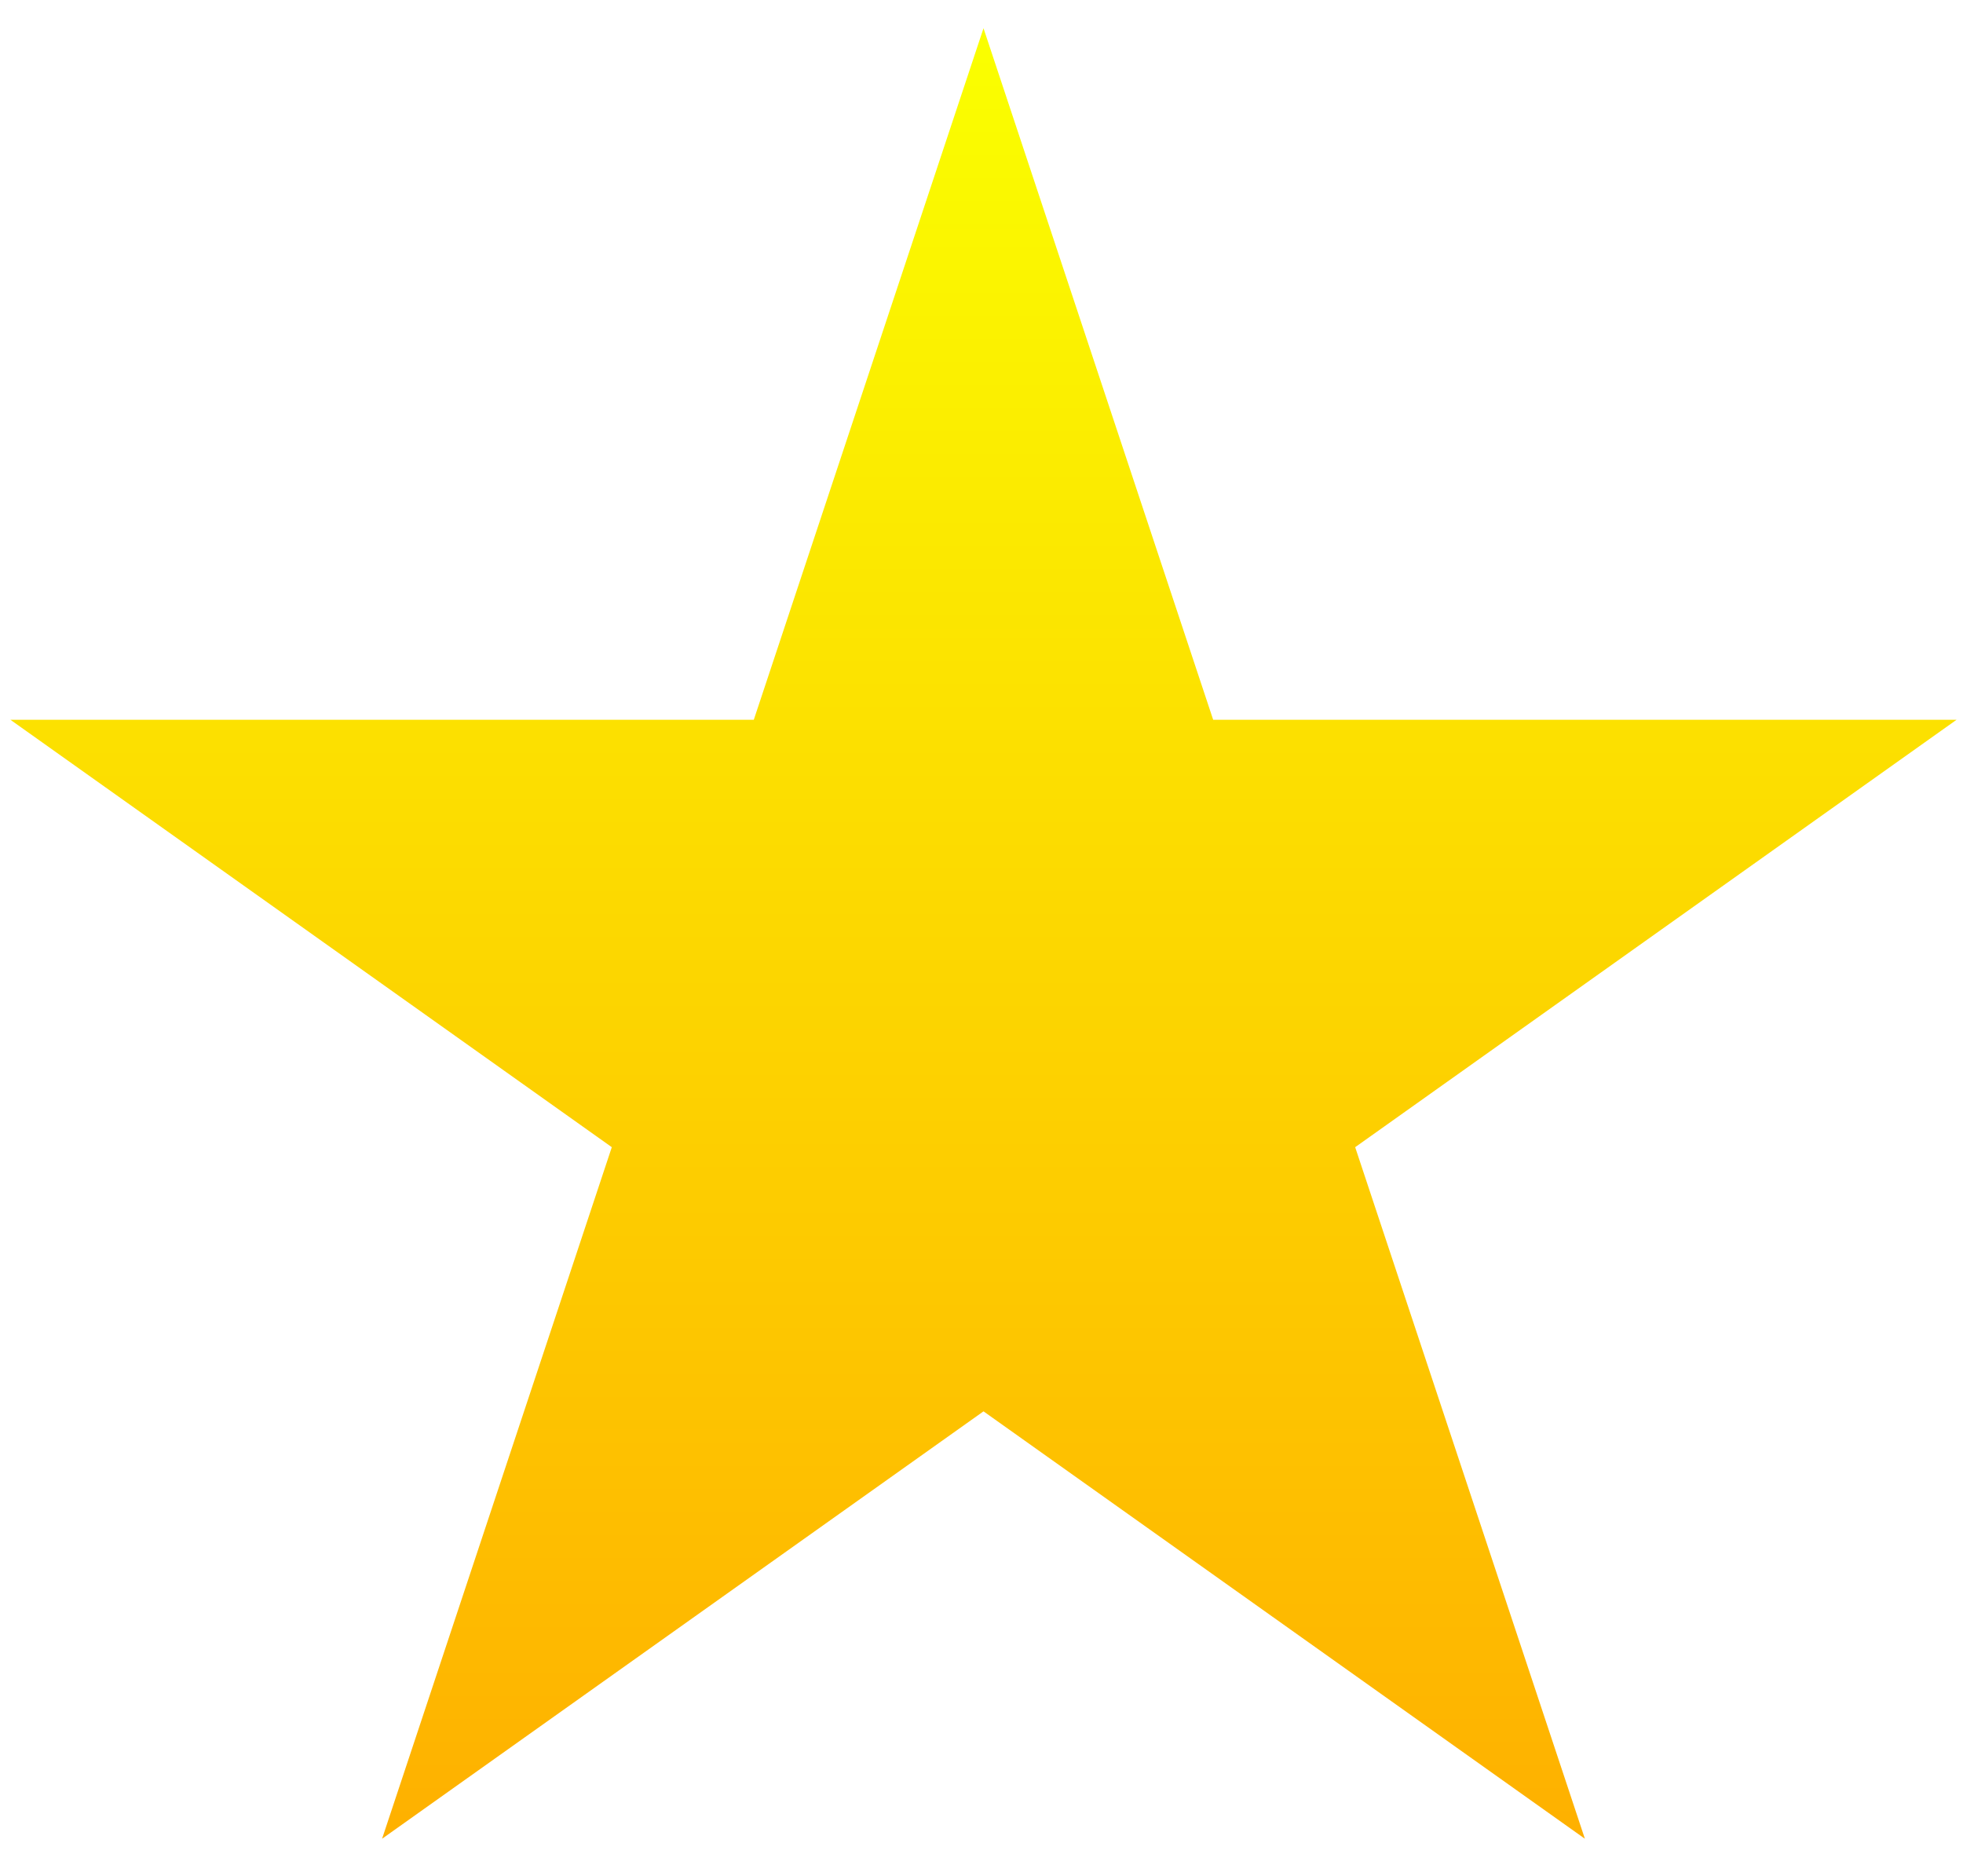
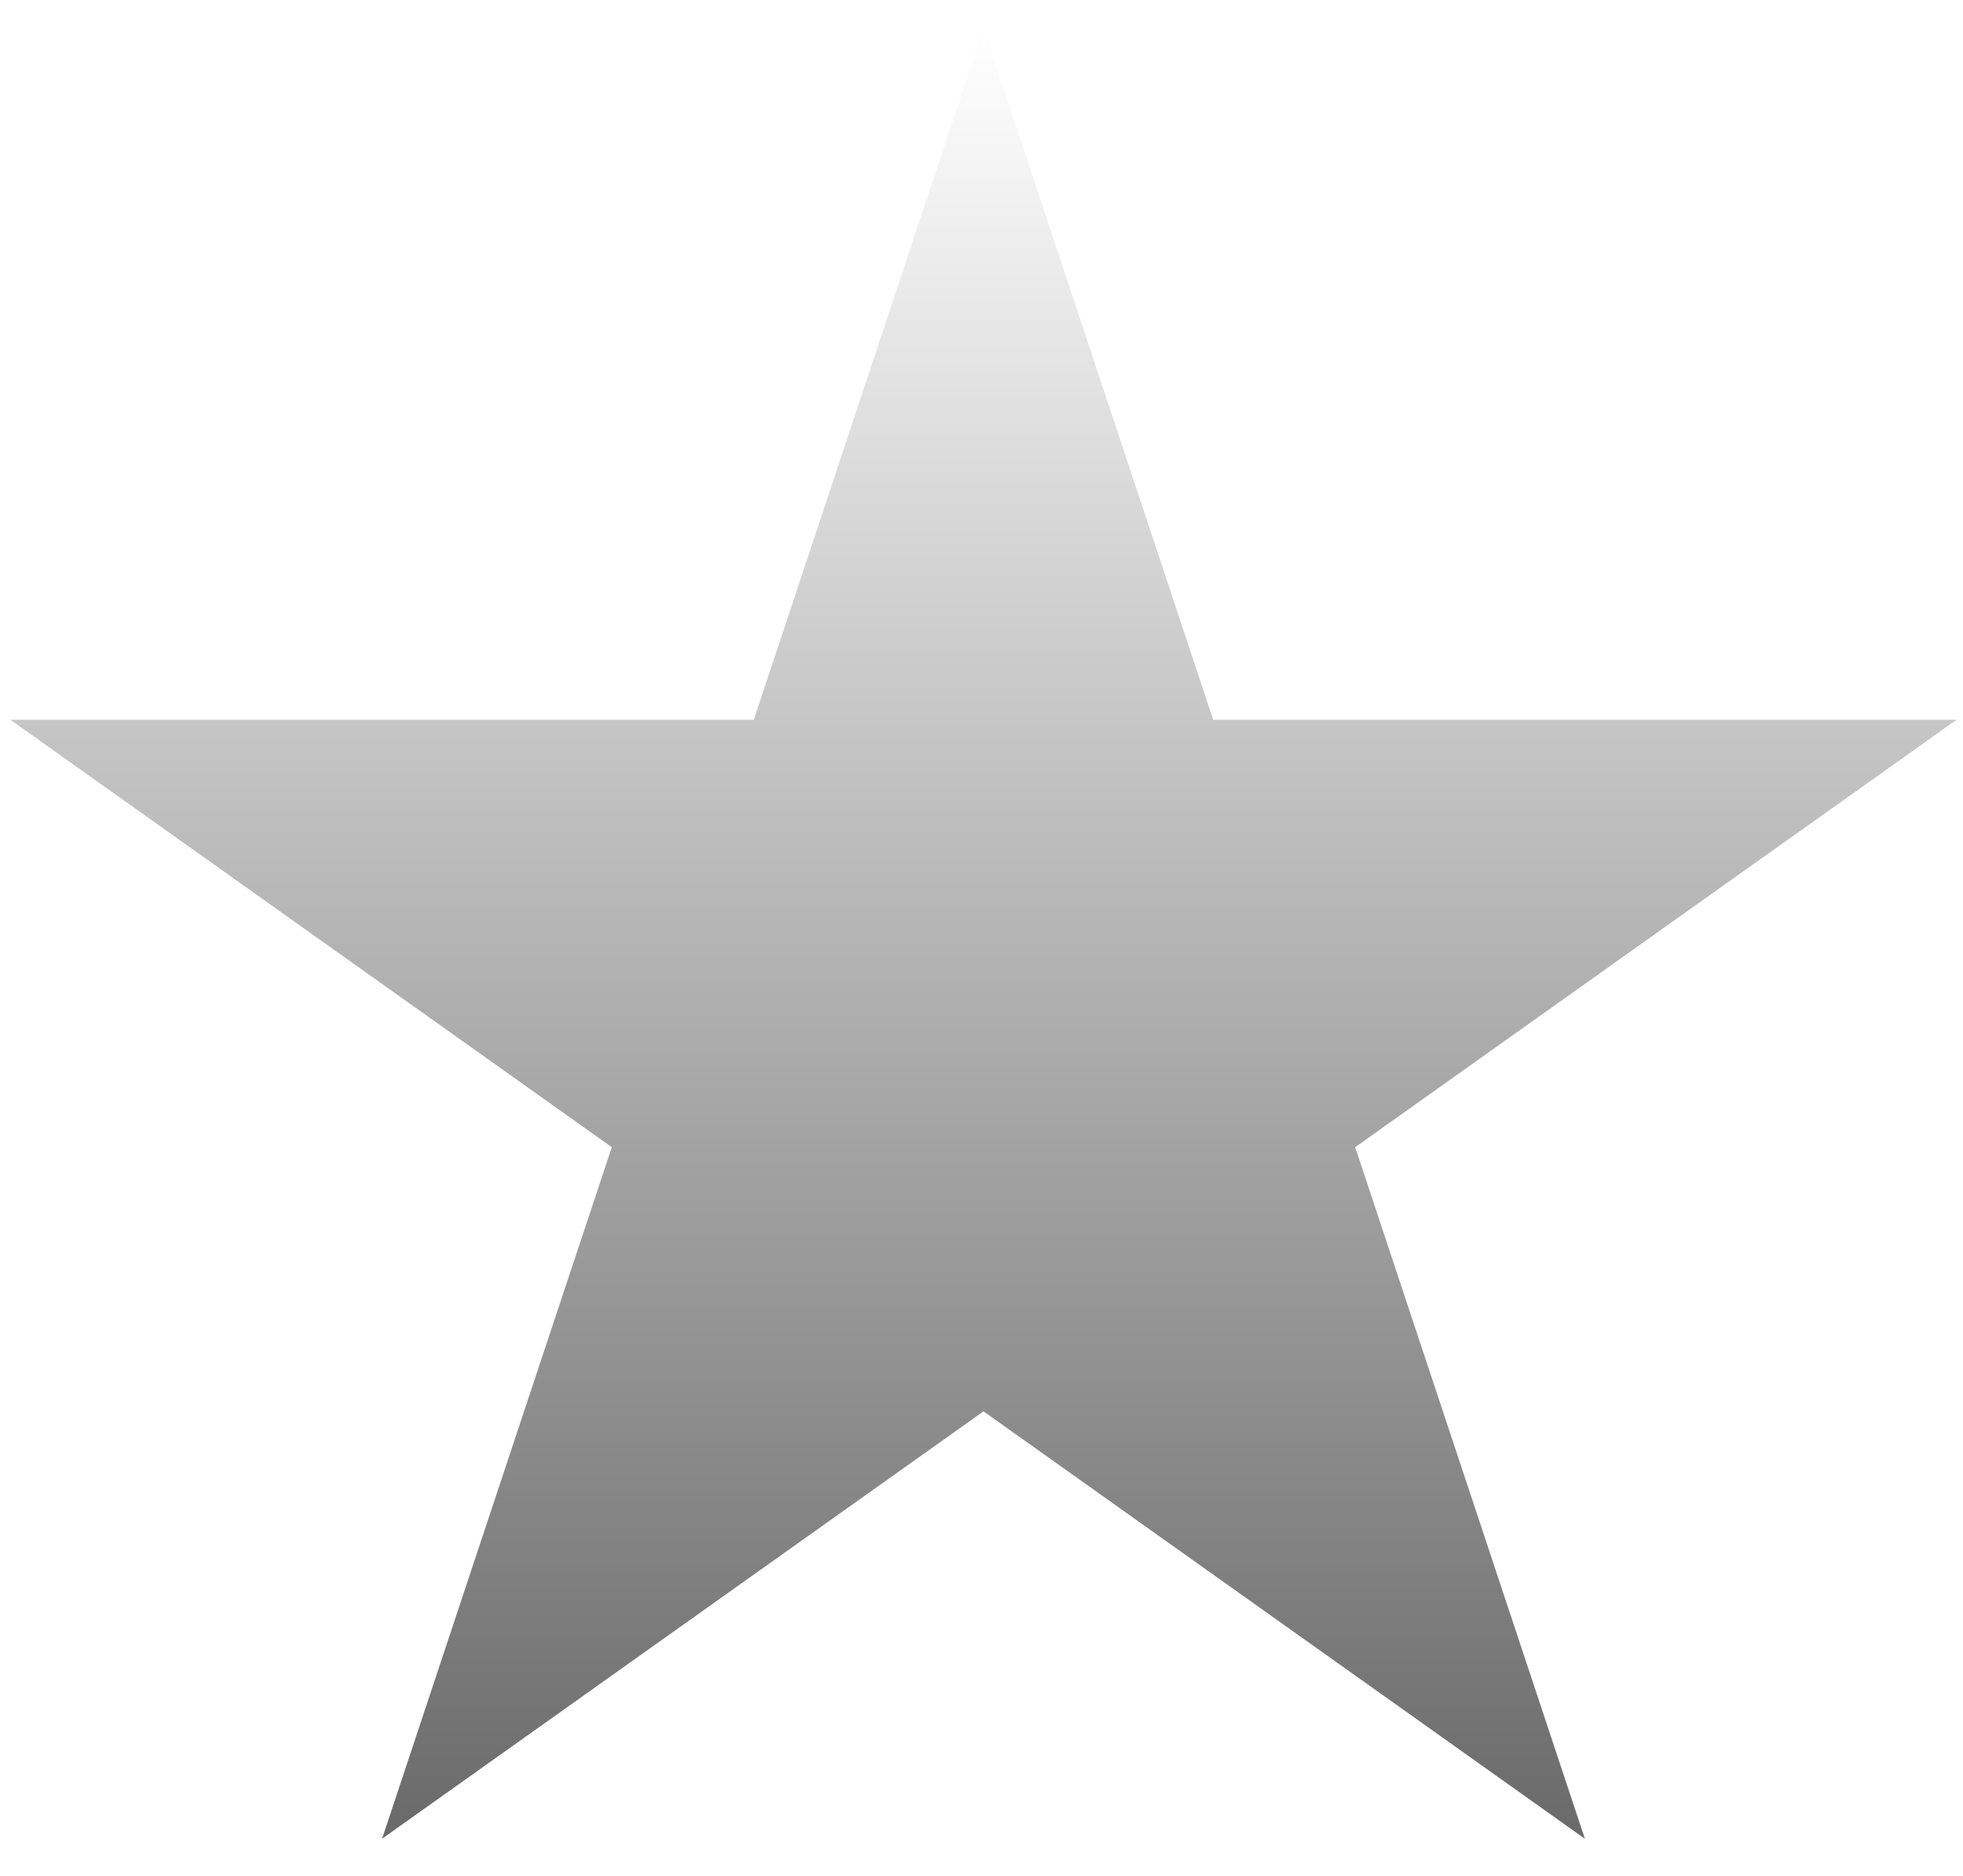
<svg xmlns="http://www.w3.org/2000/svg" width="45" height="43" viewBox="0 0 45 43" fill="none">
  <path d="M22.546 0.647L27.811 16.499H44.852L31.066 26.296L36.332 42.148L22.546 32.351L8.759 42.148L14.025 26.296L0.239 16.499H17.28L22.546 0.647Z" fill="url(#paint0_linear_16_2365)" />
  <defs>
    <linearGradient id="paint0_linear_16_2365" x1="22.546" y1="0.647" x2="22.546" y2="46.529" gradientUnits="userSpaceOnUse">
-       <stop stop-color="#FAFF00" />
-       <stop offset="1" stop-color="#FFA800" />
+       <stop stop-color="#ffffffff" />
+       <stop offset="1" stop-color="#5a5a5aff" />
    </linearGradient>
  </defs>
</svg>
